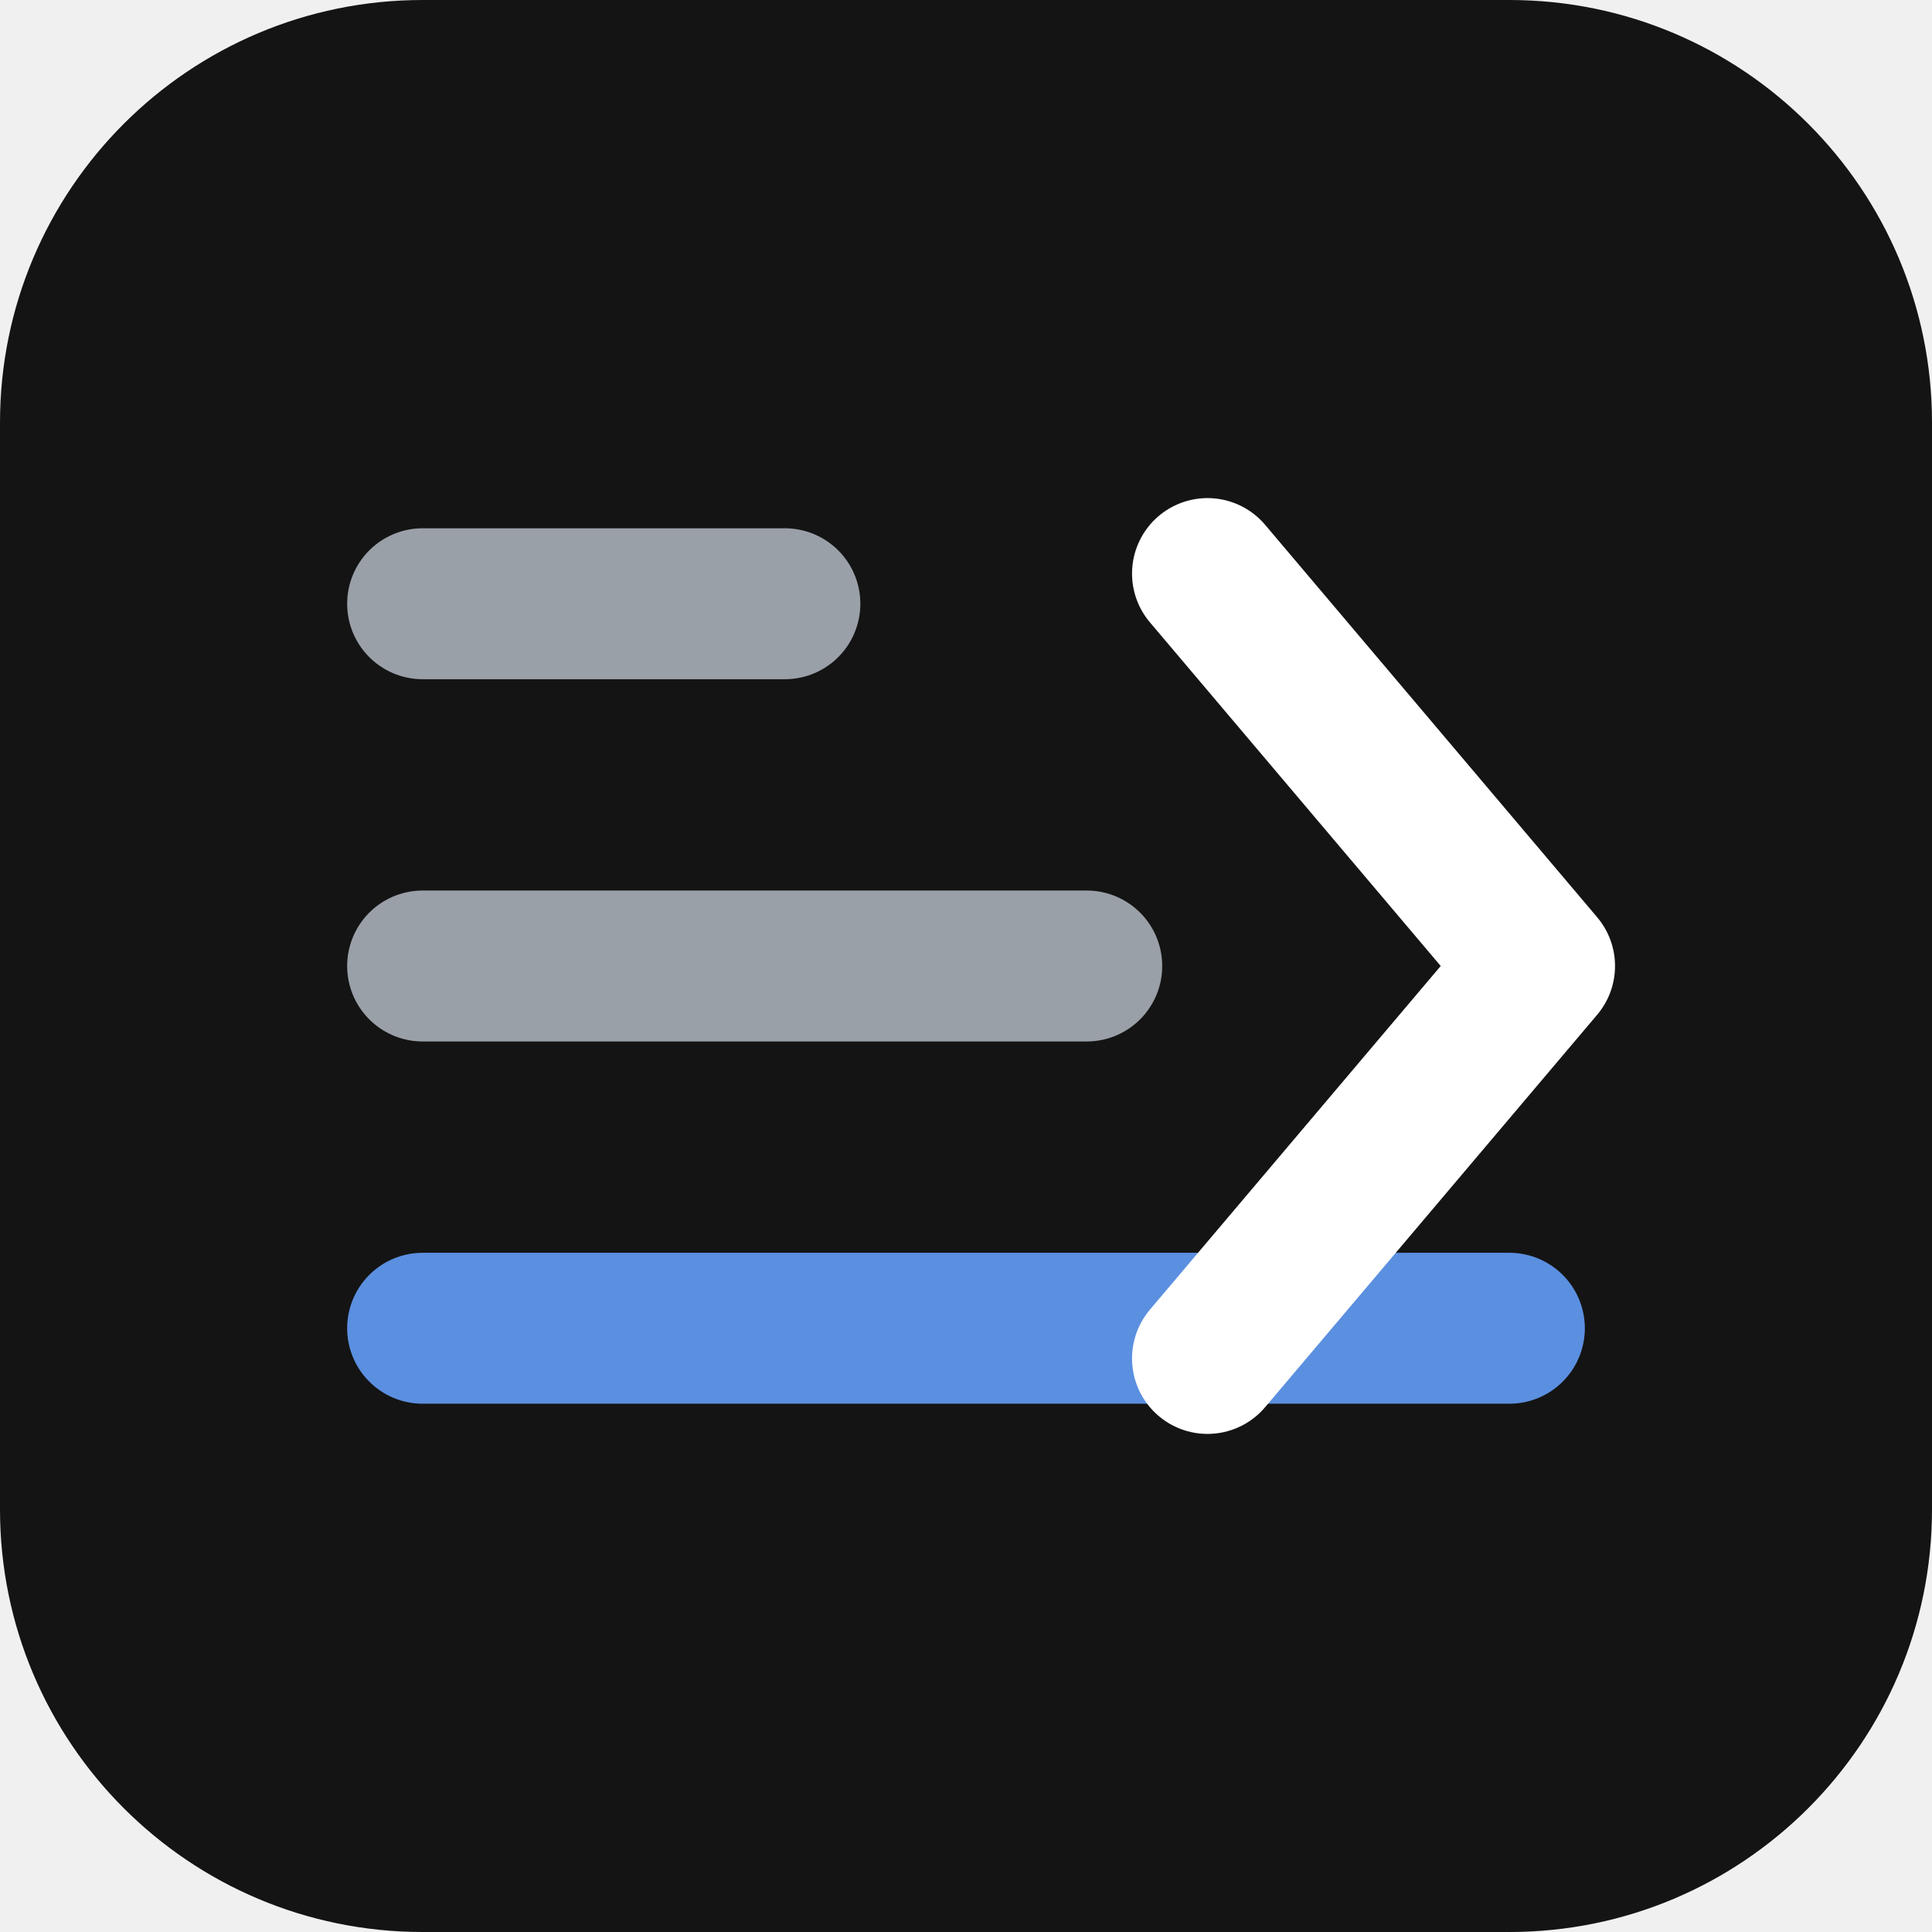
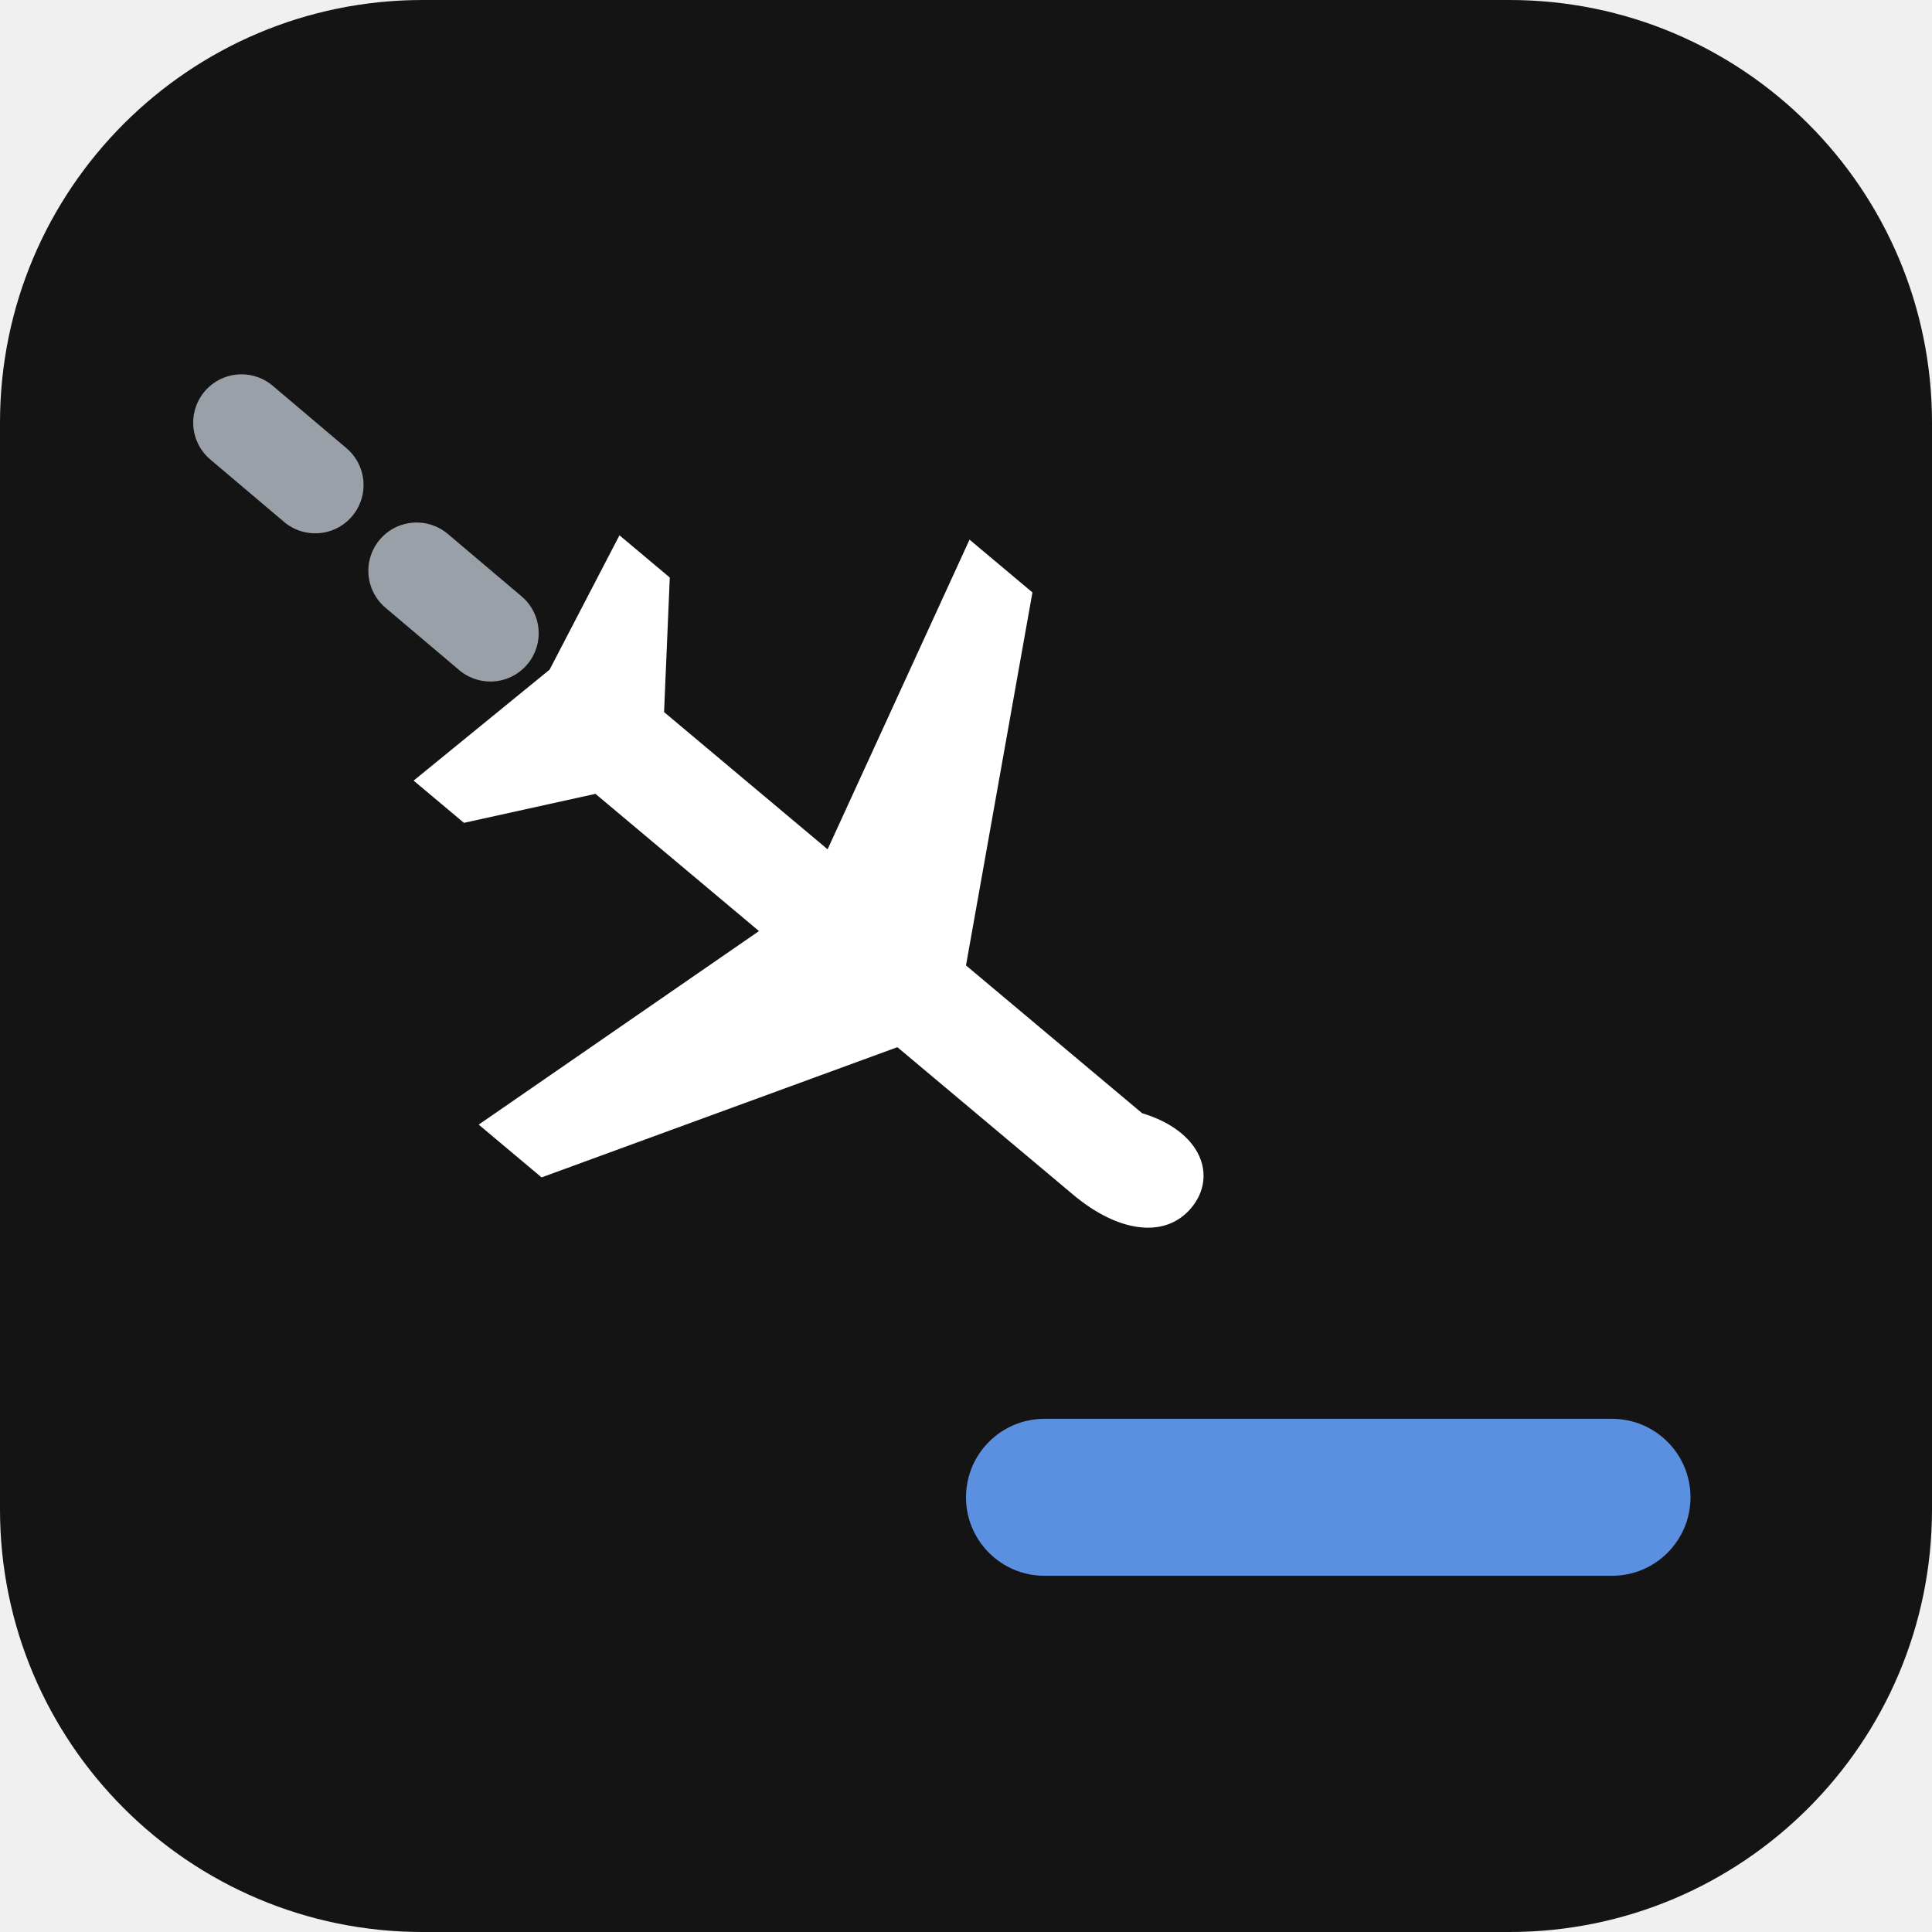
<svg xmlns="http://www.w3.org/2000/svg" viewBox="0 0 32 32">
  <rect width="32" height="32" rx="7" fill="#141414" />
-   <path d="M7 22h18" stroke="#5b8fe0" stroke-width="2.5" stroke-linecap="round" />
-   <path d="M7 16h11M7 10h6" stroke="#9aa0a8" stroke-width="2.5" stroke-linecap="round" />
-   <path d="M20 9.5l5.5 6.5-5.5 6.5" fill="none" stroke="#fff" stroke-width="2.5" stroke-linecap="round" stroke-linejoin="round" />
+   <path d="M4 7l13 11" stroke="#9aa0a8" stroke-width="1.6" stroke-dasharray="1.6 2.2" stroke-linecap="round" />
+   <rect x="16" y="23.5" width="12" height="2.6" rx="1.3" fill="#5b8fe0" />
+   <g transform="translate(14 15.2) rotate(130) scale(.68) translate(-16 -15)">
+     <path d="M16 4c1 0 1.6 1 1.6 2.4V12l8 4.6v2l-8-2.2v5.2l2.6 2v1.6L16 24.4l-3.6.8v-1.6l2.6-2v-5.2l-8 2.2v-2l8-4.6V6.4C14.4 5 15 4 16 4z" fill="#fff" />
+   </g>
</svg>
